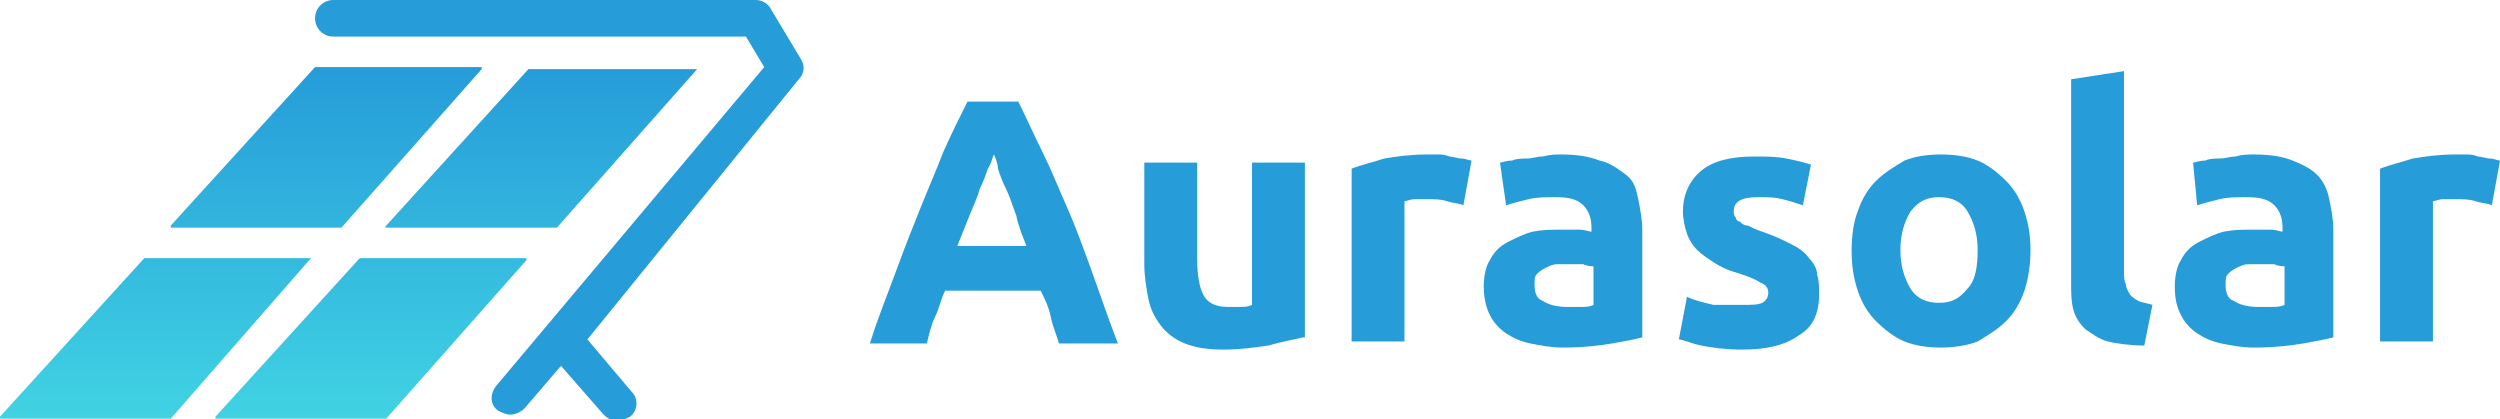
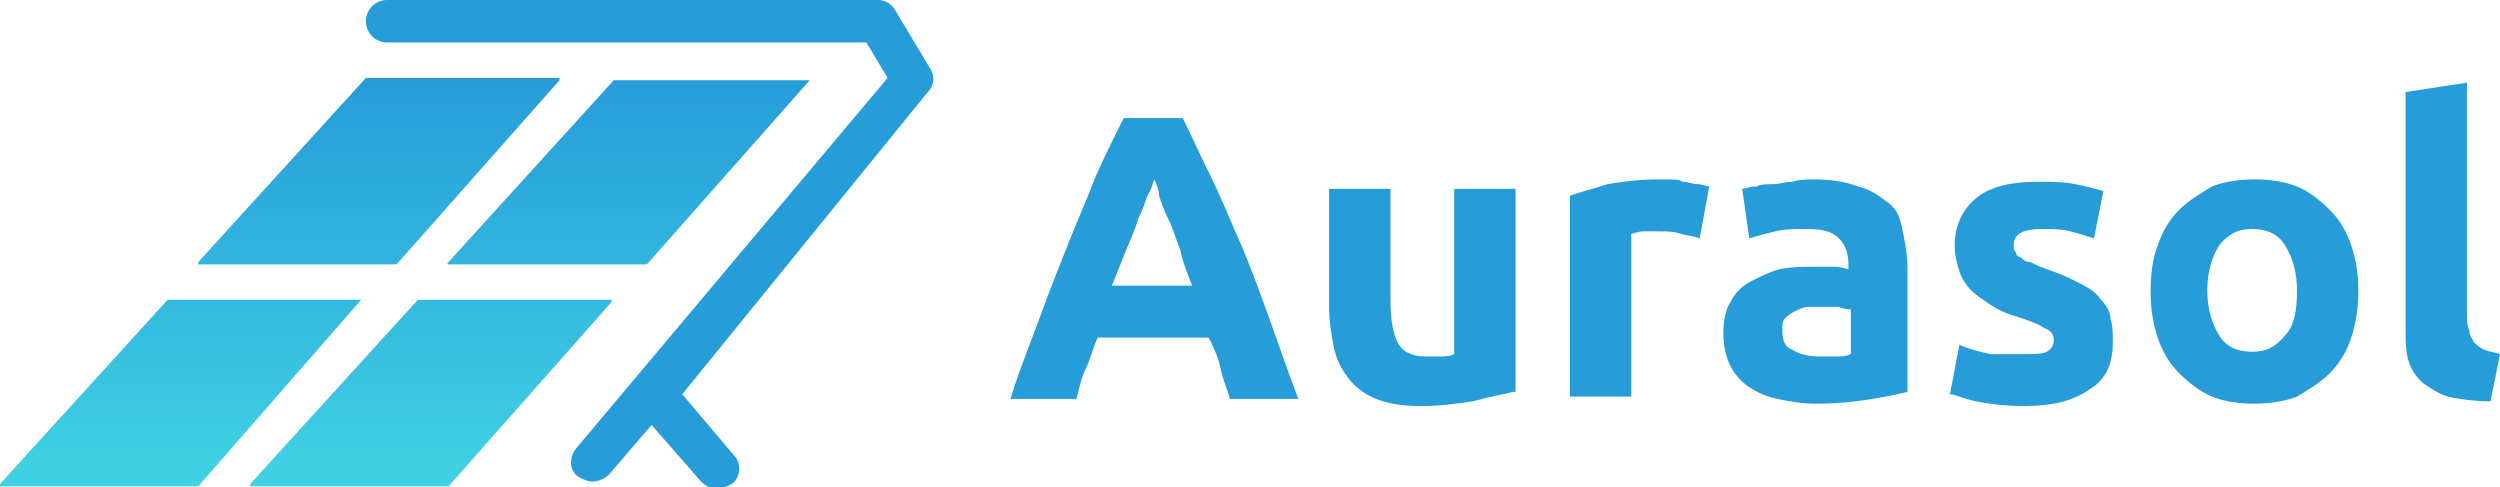
- <svg xmlns="http://www.w3.org/2000/svg" version="1.1" id="Layer_1" x="0px" y="0px" viewBox="0 0 123 20.6" style="enable-background:new 0 0 123 20.6;" xml:space="preserve">
+ <svg xmlns="http://www.w3.org/2000/svg" version="1.1" id="Layer_1" x="0px" y="0px" viewBox="0 0 105.9 20.6" style="enable-background:new 0 0 105.9 20.6;" xml:space="preserve">
  <style type="text/css">
	.st0{fill:url(#SVGID_1_);}
	.st1{fill:#269CD9;}
</style>
  <g>
    <g>
      <linearGradient id="SVGID_1_" gradientUnits="userSpaceOnUse" x1="17.134" y1="20.584" x2="17.134" y2="3.341">
        <stop offset="0" style="stop-color:#40D3E3" />
        <stop offset="1" style="stop-color:#269CD9" />
      </linearGradient>
      <path class="st0" d="M34.3,3.4l-6.9,7.8c0,0,0,0,0,0H19c0,0-0.1,0,0-0.1L26,3.4c0,0,0,0,0,0L34.3,3.4C34.3,3.3,34.3,3.4,34.3,3.4z     M16.8,11.2C16.8,11.2,16.8,11.2,16.8,11.2l6.9-7.8c0,0,0-0.1,0-0.1h-8.2c0,0,0,0,0,0l-7.1,7.8c0,0,0,0.1,0,0.1H16.8z M17.7,12.7    C17.7,12.7,17.7,12.7,17.7,12.7l-7.1,7.8c0,0,0,0.1,0,0.1H19c0,0,0,0,0,0l6.9-7.8c0,0,0-0.1,0-0.1H17.7z M15.3,12.7H7.1    c0,0,0,0,0,0L0,20.5c0,0,0,0.1,0,0.1h8.4c0,0,0,0,0,0L15.3,12.7C15.4,12.8,15.3,12.7,15.3,12.7z" />
      <path class="st1" d="M39.4,2.9l-1.5-2.5C37.8,0.2,37.5,0,37.2,0H16.4c-0.5,0-0.9,0.4-0.9,0.9s0.4,0.9,0.9,0.9h20.3l0.9,1.5    L24.4,19c-0.3,0.4-0.3,0.9,0.1,1.2c0.2,0.1,0.4,0.2,0.6,0.2c0.2,0,0.5-0.1,0.7-0.3l1.8-2.1l2.1,2.4c0.2,0.2,0.4,0.3,0.7,0.3    c0.2,0,0.4-0.1,0.6-0.2c0.4-0.3,0.4-0.9,0.1-1.2l-2.2-2.6L39.3,3.9C39.6,3.6,39.6,3.2,39.4,2.9z" />
    </g>
    <g>
      <path class="st1" d="M52.1,16.9c-0.1-0.4-0.3-0.8-0.4-1.3s-0.3-0.9-0.5-1.3h-4.7c-0.2,0.4-0.3,0.9-0.5,1.3s-0.3,0.9-0.4,1.3h-2.8    c0.4-1.3,0.9-2.5,1.3-3.6c0.4-1.1,0.8-2.1,1.2-3.1s0.8-1.9,1.1-2.7c0.4-0.9,0.8-1.7,1.2-2.5h2.5c0.4,0.8,0.8,1.7,1.2,2.5    s0.8,1.8,1.2,2.7s0.8,2,1.2,3.1c0.4,1.1,0.8,2.3,1.3,3.6H52.1z M48.9,7.6c-0.1,0.2-0.1,0.4-0.3,0.7c-0.1,0.3-0.2,0.6-0.4,1    c-0.1,0.4-0.3,0.8-0.5,1.3c-0.2,0.5-0.4,1-0.6,1.5h3.4c-0.2-0.5-0.4-1-0.5-1.5c-0.2-0.5-0.3-0.9-0.5-1.3c-0.2-0.4-0.3-0.7-0.4-1    C49.1,8.1,49,7.8,48.9,7.6z" />
      <path class="st1" d="M64.1,16.6c-0.4,0.1-1,0.2-1.7,0.4c-0.7,0.1-1.4,0.2-2.2,0.2c-0.8,0-1.4-0.1-1.9-0.3    c-0.5-0.2-0.9-0.5-1.2-0.9c-0.3-0.4-0.5-0.8-0.6-1.3c-0.1-0.5-0.2-1.1-0.2-1.7v-5h2.6v4.7c0,0.8,0.1,1.4,0.3,1.8    c0.2,0.4,0.6,0.6,1.2,0.6c0.2,0,0.4,0,0.6,0c0.2,0,0.4,0,0.6-0.1v-7h2.6V16.6z" />
      <path class="st1" d="M72,10.1c-0.2-0.1-0.5-0.1-0.8-0.2s-0.6-0.1-1-0.1c-0.2,0-0.4,0-0.6,0c-0.2,0-0.4,0.1-0.5,0.1v6.9h-2.6V8.3    c0.5-0.2,1-0.3,1.6-0.5c0.6-0.1,1.3-0.2,2.1-0.2c0.1,0,0.3,0,0.5,0c0.2,0,0.4,0,0.6,0.1c0.2,0,0.4,0.1,0.6,0.1    c0.2,0,0.4,0.1,0.5,0.1L72,10.1z" />
      <path class="st1" d="M76.8,7.6c0.8,0,1.4,0.1,1.9,0.3C79.2,8,79.6,8.3,80,8.6s0.5,0.7,0.6,1.2c0.1,0.5,0.2,1,0.2,1.5v5.3    c-0.4,0.1-0.9,0.2-1.5,0.3s-1.4,0.2-2.4,0.2c-0.6,0-1.1-0.1-1.6-0.2c-0.5-0.1-0.9-0.3-1.2-0.5c-0.3-0.2-0.6-0.5-0.8-0.9    S73,14.6,73,14.1c0-0.5,0.1-1,0.3-1.3c0.2-0.4,0.5-0.7,0.9-0.9c0.4-0.2,0.8-0.4,1.2-0.5c0.5-0.1,0.9-0.1,1.4-0.1    c0.3,0,0.6,0,0.9,0s0.5,0.1,0.6,0.1v-0.2c0-0.4-0.1-0.8-0.4-1.1c-0.3-0.3-0.7-0.4-1.4-0.4c-0.4,0-0.9,0-1.3,0.1    c-0.4,0.1-0.8,0.2-1.1,0.3L73.8,8c0.1,0,0.3-0.1,0.6-0.1c0.2-0.1,0.5-0.1,0.7-0.1c0.3,0,0.5-0.1,0.8-0.1    C76.3,7.6,76.5,7.6,76.8,7.6z M77.1,15.1c0.3,0,0.5,0,0.7,0c0.2,0,0.4,0,0.6-0.1v-1.9c-0.1,0-0.3,0-0.5-0.1c-0.2,0-0.4,0-0.6,0    c-0.2,0-0.5,0-0.7,0c-0.2,0-0.4,0.1-0.6,0.2c-0.2,0.1-0.3,0.2-0.4,0.3s-0.1,0.3-0.1,0.5c0,0.4,0.1,0.7,0.4,0.8    C76.2,15,76.6,15.1,77.1,15.1z" />
      <path class="st1" d="M85.7,15c0.5,0,0.8,0,1-0.1c0.2-0.1,0.3-0.3,0.3-0.5c0-0.2-0.1-0.4-0.4-0.5c-0.3-0.2-0.6-0.3-1.2-0.5    c-0.4-0.1-0.8-0.3-1.1-0.5s-0.6-0.4-0.8-0.6c-0.2-0.2-0.4-0.5-0.5-0.8c-0.1-0.3-0.2-0.7-0.2-1.1c0-0.8,0.3-1.5,0.9-2    c0.6-0.5,1.5-0.7,2.6-0.7c0.6,0,1.1,0,1.6,0.1c0.5,0.1,0.9,0.2,1.2,0.3l-0.4,2c-0.3-0.1-0.6-0.2-1-0.3c-0.4-0.1-0.7-0.1-1.2-0.1    c-0.8,0-1.2,0.2-1.2,0.7c0,0.1,0,0.2,0.1,0.3c0,0.1,0.1,0.2,0.2,0.2c0.1,0.1,0.2,0.2,0.4,0.2c0.2,0.1,0.4,0.2,0.7,0.3    c0.6,0.2,1,0.4,1.4,0.6c0.4,0.2,0.7,0.4,0.9,0.7c0.2,0.2,0.4,0.5,0.4,0.8c0.1,0.3,0.1,0.6,0.1,1c0,0.9-0.3,1.6-1,2    c-0.7,0.5-1.6,0.7-2.8,0.7c-0.8,0-1.5-0.1-2-0.2c-0.5-0.1-0.9-0.3-1.1-0.3l0.4-2.1c0.4,0.2,0.9,0.3,1.3,0.4    C84.8,15,85.3,15,85.7,15z" />
      <path class="st1" d="M99.9,12.3c0,0.7-0.1,1.4-0.3,2c-0.2,0.6-0.5,1.1-0.9,1.5c-0.4,0.4-0.9,0.7-1.4,1c-0.5,0.2-1.2,0.3-1.8,0.3    c-0.7,0-1.3-0.1-1.8-0.3c-0.5-0.2-1-0.6-1.4-1c-0.4-0.4-0.7-0.9-0.9-1.5c-0.2-0.6-0.3-1.2-0.3-2c0-0.7,0.1-1.4,0.3-1.9    c0.2-0.6,0.5-1.1,0.9-1.5c0.4-0.4,0.9-0.7,1.4-1c0.5-0.2,1.1-0.3,1.8-0.3c0.7,0,1.3,0.1,1.8,0.3c0.5,0.2,1,0.6,1.4,1    c0.4,0.4,0.7,0.9,0.9,1.5C99.8,11,99.9,11.6,99.9,12.3z M97.3,12.3c0-0.8-0.2-1.4-0.5-1.9c-0.3-0.5-0.8-0.7-1.4-0.7    c-0.6,0-1,0.2-1.4,0.7c-0.3,0.5-0.5,1.1-0.5,1.9s0.2,1.4,0.5,1.9c0.3,0.5,0.8,0.7,1.4,0.7c0.6,0,1-0.2,1.4-0.7    C97.2,13.8,97.3,13.1,97.3,12.3z" />
      <path class="st1" d="M105.5,17c-0.7,0-1.4-0.1-1.8-0.2s-0.8-0.4-1.1-0.6c-0.3-0.3-0.5-0.6-0.6-1c-0.1-0.4-0.1-0.8-0.1-1.3v-10    l2.6-0.4v9.9c0,0.2,0,0.4,0.1,0.6c0,0.2,0.1,0.3,0.2,0.5c0.1,0.1,0.2,0.2,0.4,0.3c0.2,0.1,0.4,0.1,0.7,0.2L105.5,17z" />
-       <path class="st1" d="M110.9,7.6c0.8,0,1.4,0.1,1.9,0.3c0.5,0.2,0.9,0.4,1.2,0.7c0.3,0.3,0.5,0.7,0.6,1.2c0.1,0.5,0.2,1,0.2,1.5    v5.3c-0.4,0.1-0.9,0.2-1.5,0.3s-1.4,0.2-2.4,0.2c-0.6,0-1.1-0.1-1.6-0.2c-0.5-0.1-0.9-0.3-1.2-0.5c-0.3-0.2-0.6-0.5-0.8-0.9    s-0.3-0.8-0.3-1.4c0-0.5,0.1-1,0.3-1.3c0.2-0.4,0.5-0.7,0.9-0.9c0.4-0.2,0.8-0.4,1.2-0.5c0.5-0.1,0.9-0.1,1.4-0.1    c0.3,0,0.6,0,0.9,0c0.3,0,0.5,0.1,0.6,0.1v-0.2c0-0.4-0.1-0.8-0.4-1.1c-0.3-0.3-0.7-0.4-1.4-0.4c-0.4,0-0.9,0-1.3,0.1    c-0.4,0.1-0.8,0.2-1.1,0.3L107.9,8c0.1,0,0.3-0.1,0.6-0.1c0.2-0.1,0.5-0.1,0.7-0.1c0.3,0,0.5-0.1,0.8-0.1    C110.3,7.6,110.6,7.6,110.9,7.6z M111.1,15.1c0.3,0,0.5,0,0.7,0c0.2,0,0.4,0,0.6-0.1v-1.9c-0.1,0-0.3,0-0.5-0.1    c-0.2,0-0.4,0-0.6,0c-0.2,0-0.5,0-0.7,0c-0.2,0-0.4,0.1-0.6,0.2c-0.2,0.1-0.3,0.2-0.4,0.3s-0.1,0.3-0.1,0.5c0,0.4,0.1,0.7,0.4,0.8    C110.2,15,110.6,15.1,111.1,15.1z" />
-       <path class="st1" d="M122.6,10.1c-0.2-0.1-0.5-0.1-0.8-0.2c-0.3-0.1-0.6-0.1-1-0.1c-0.2,0-0.4,0-0.6,0c-0.2,0-0.4,0.1-0.5,0.1v6.9    h-2.6V8.3c0.5-0.2,1-0.3,1.6-0.5c0.6-0.1,1.3-0.2,2.1-0.2c0.1,0,0.3,0,0.5,0c0.2,0,0.4,0,0.6,0.1c0.2,0,0.4,0.1,0.6,0.1    c0.2,0,0.4,0.1,0.5,0.1L122.6,10.1z" />
    </g>
  </g>
</svg>
